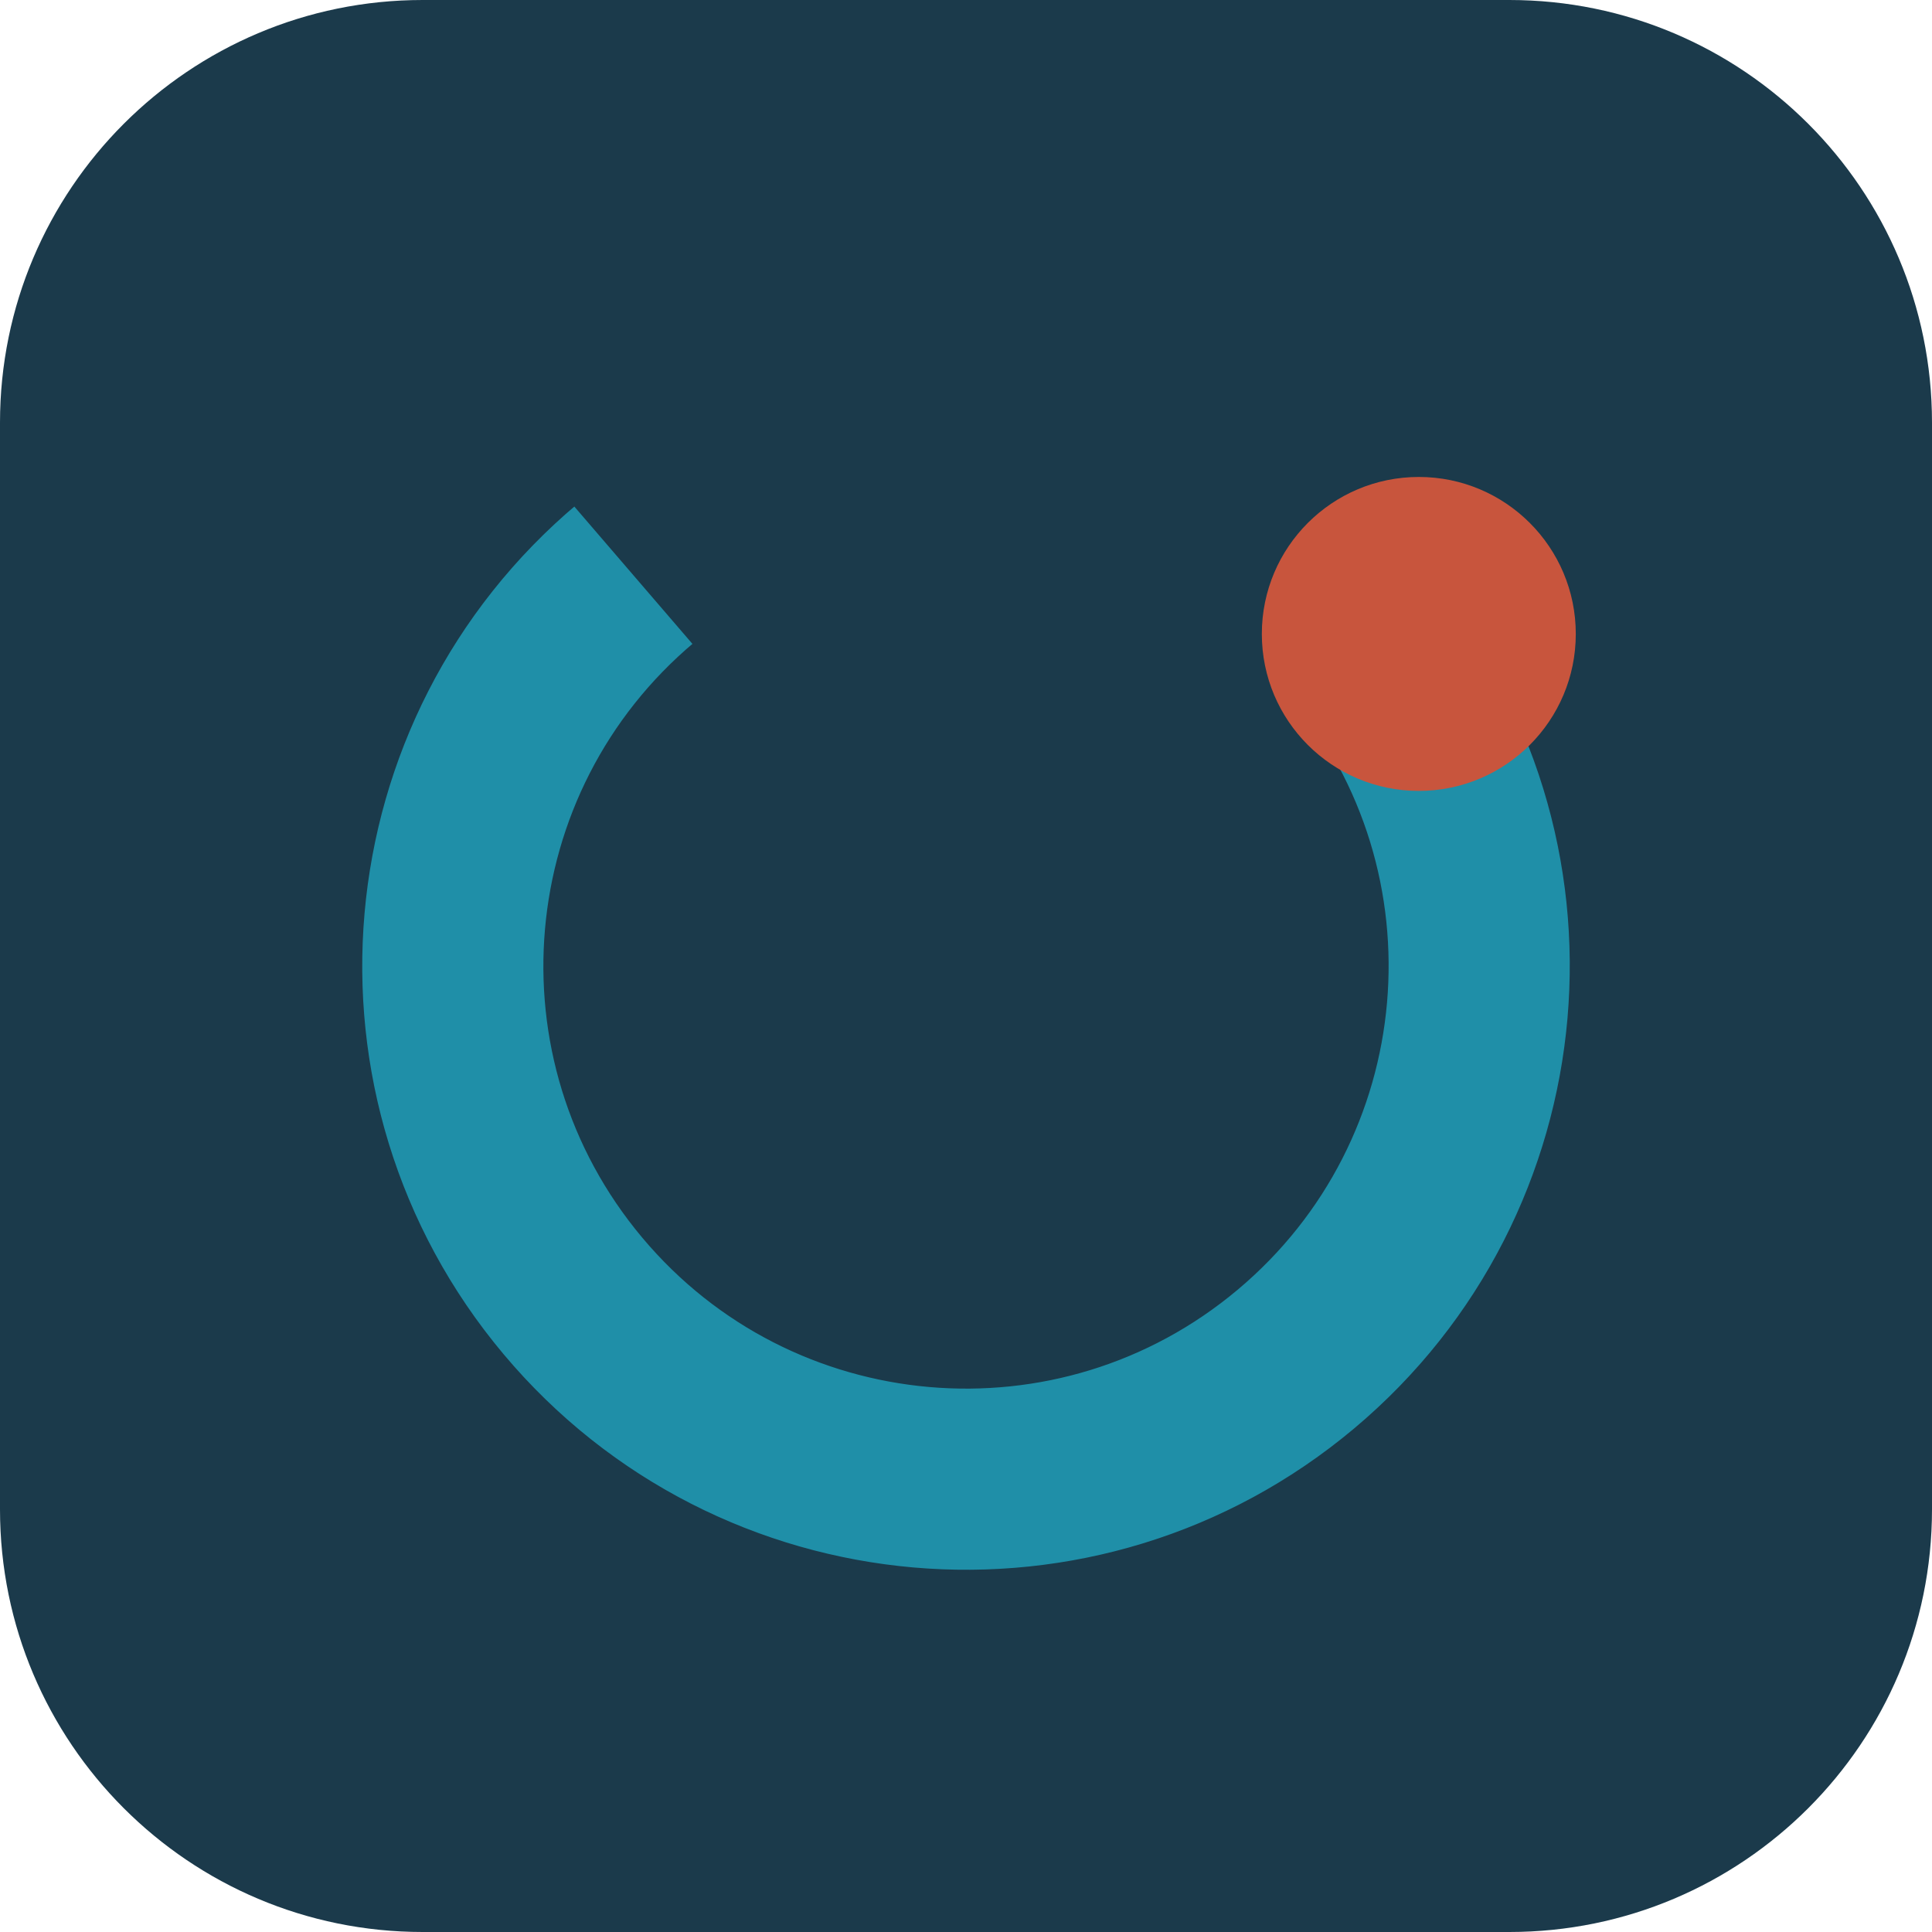
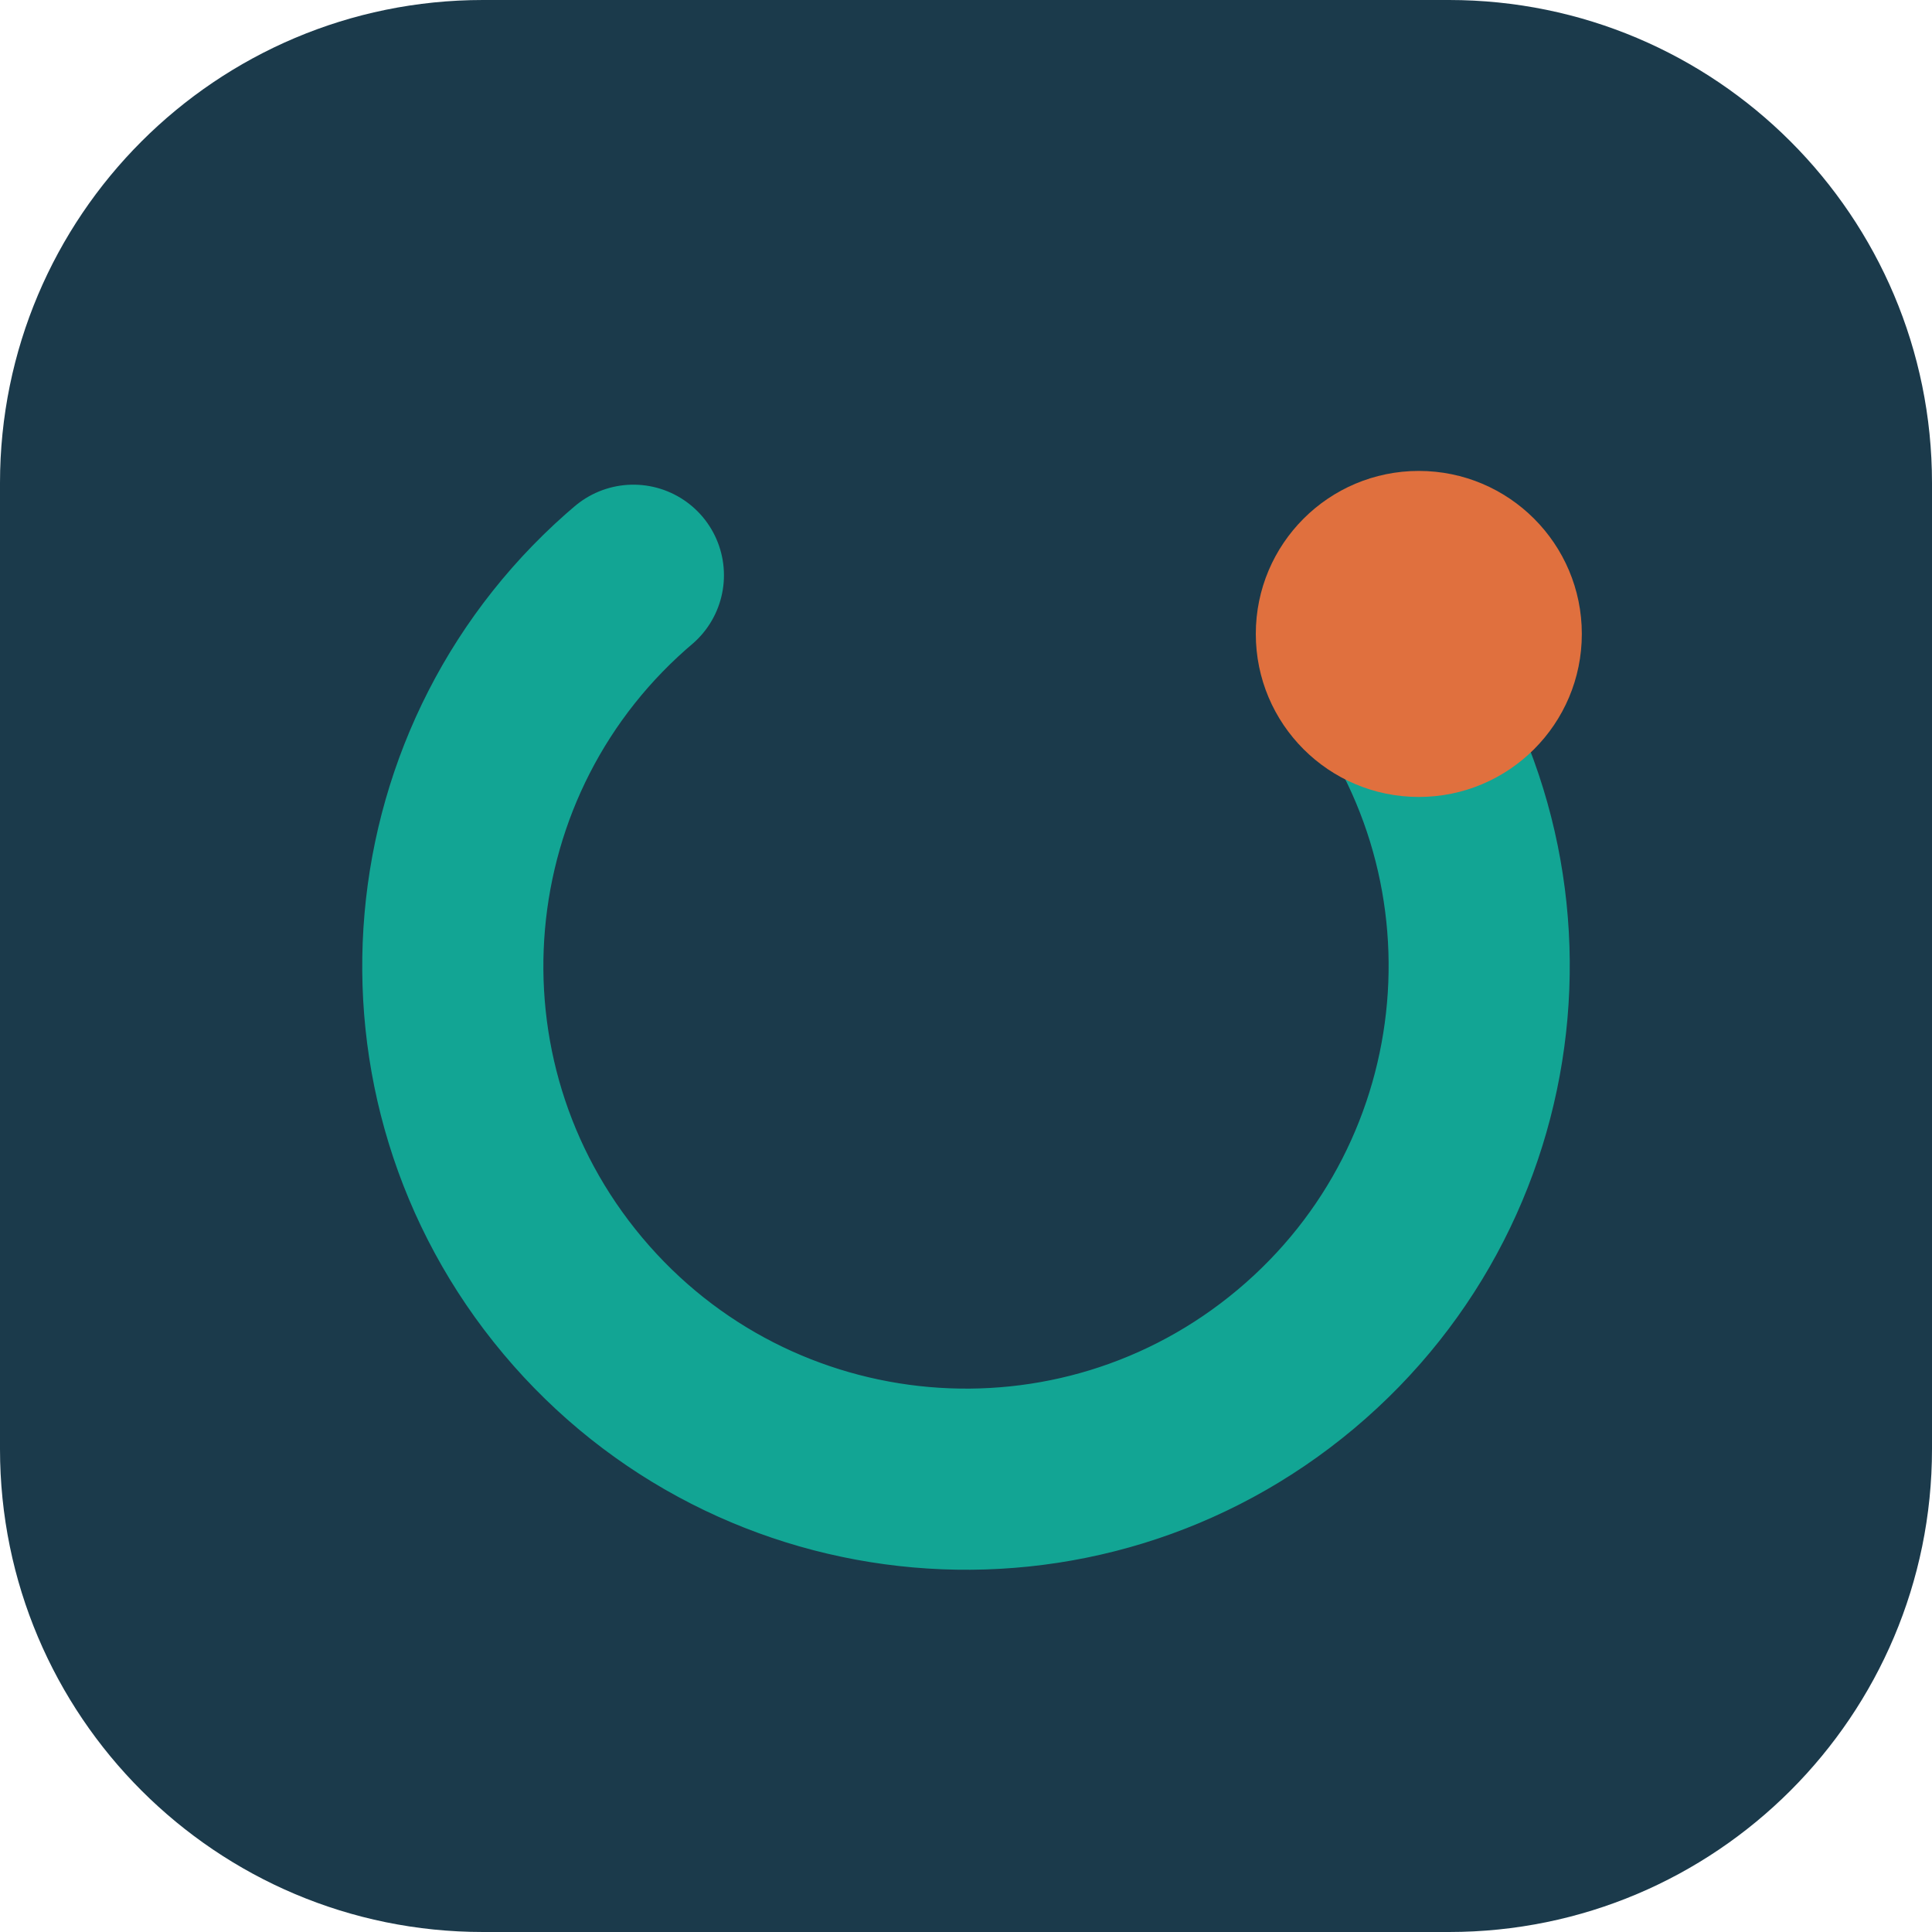
<svg xmlns="http://www.w3.org/2000/svg" viewBox="0 0 32 32">
-   <rect width="32" height="32" rx="7" fill="#1B3A4B" />
-   <circle cx="16" cy="16" r="8.5" fill="none" stroke="#1F8FA8" stroke-width="3" stroke-dasharray="40 14" transform="rotate(-40 16 16)" />
-   <circle cx="23.5" cy="10.5" r="2.6" fill="#C8553D" />
+   <rect width="32" height="32" rx="8" fill="#1B3A4B" />
+   <circle cx="16" cy="16" r="8.5" fill="none" stroke="#12A594" stroke-width="3" stroke-linecap="round" stroke-dasharray="40 14" transform="rotate(-40 16 16)" />
+   <circle cx="23.5" cy="10.5" r="2.7" fill="#E0703E" />
</svg>
